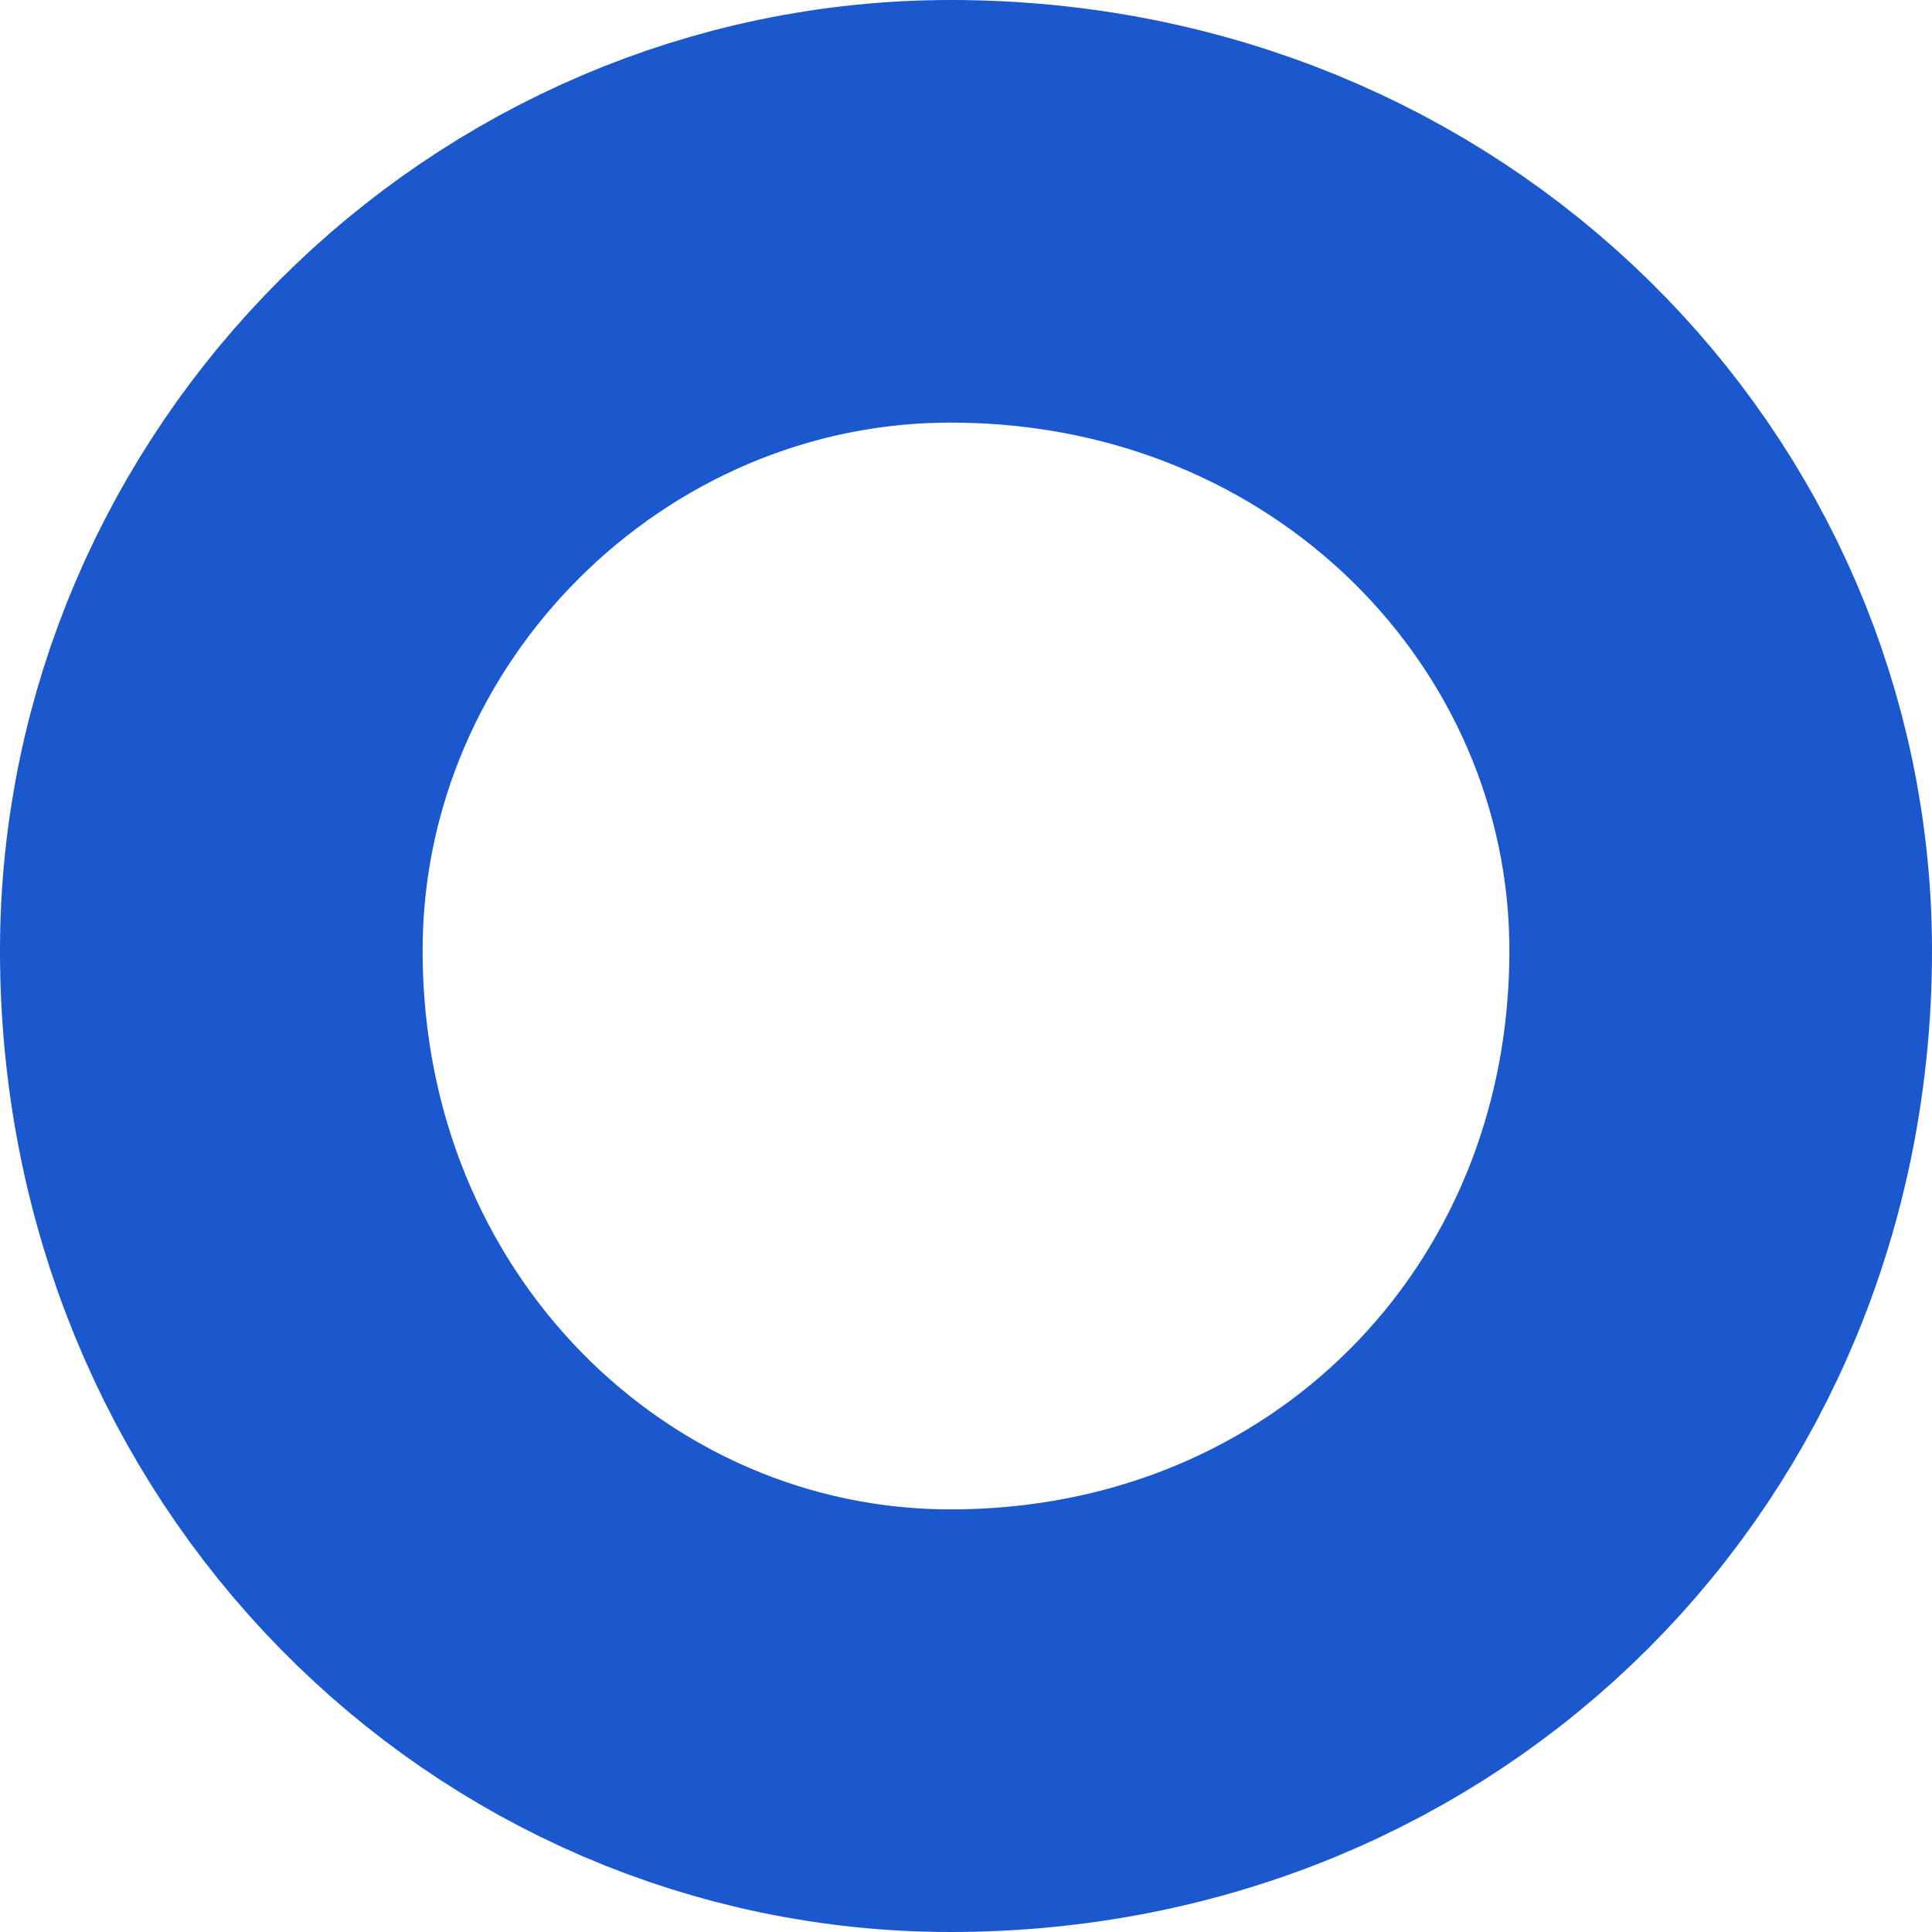
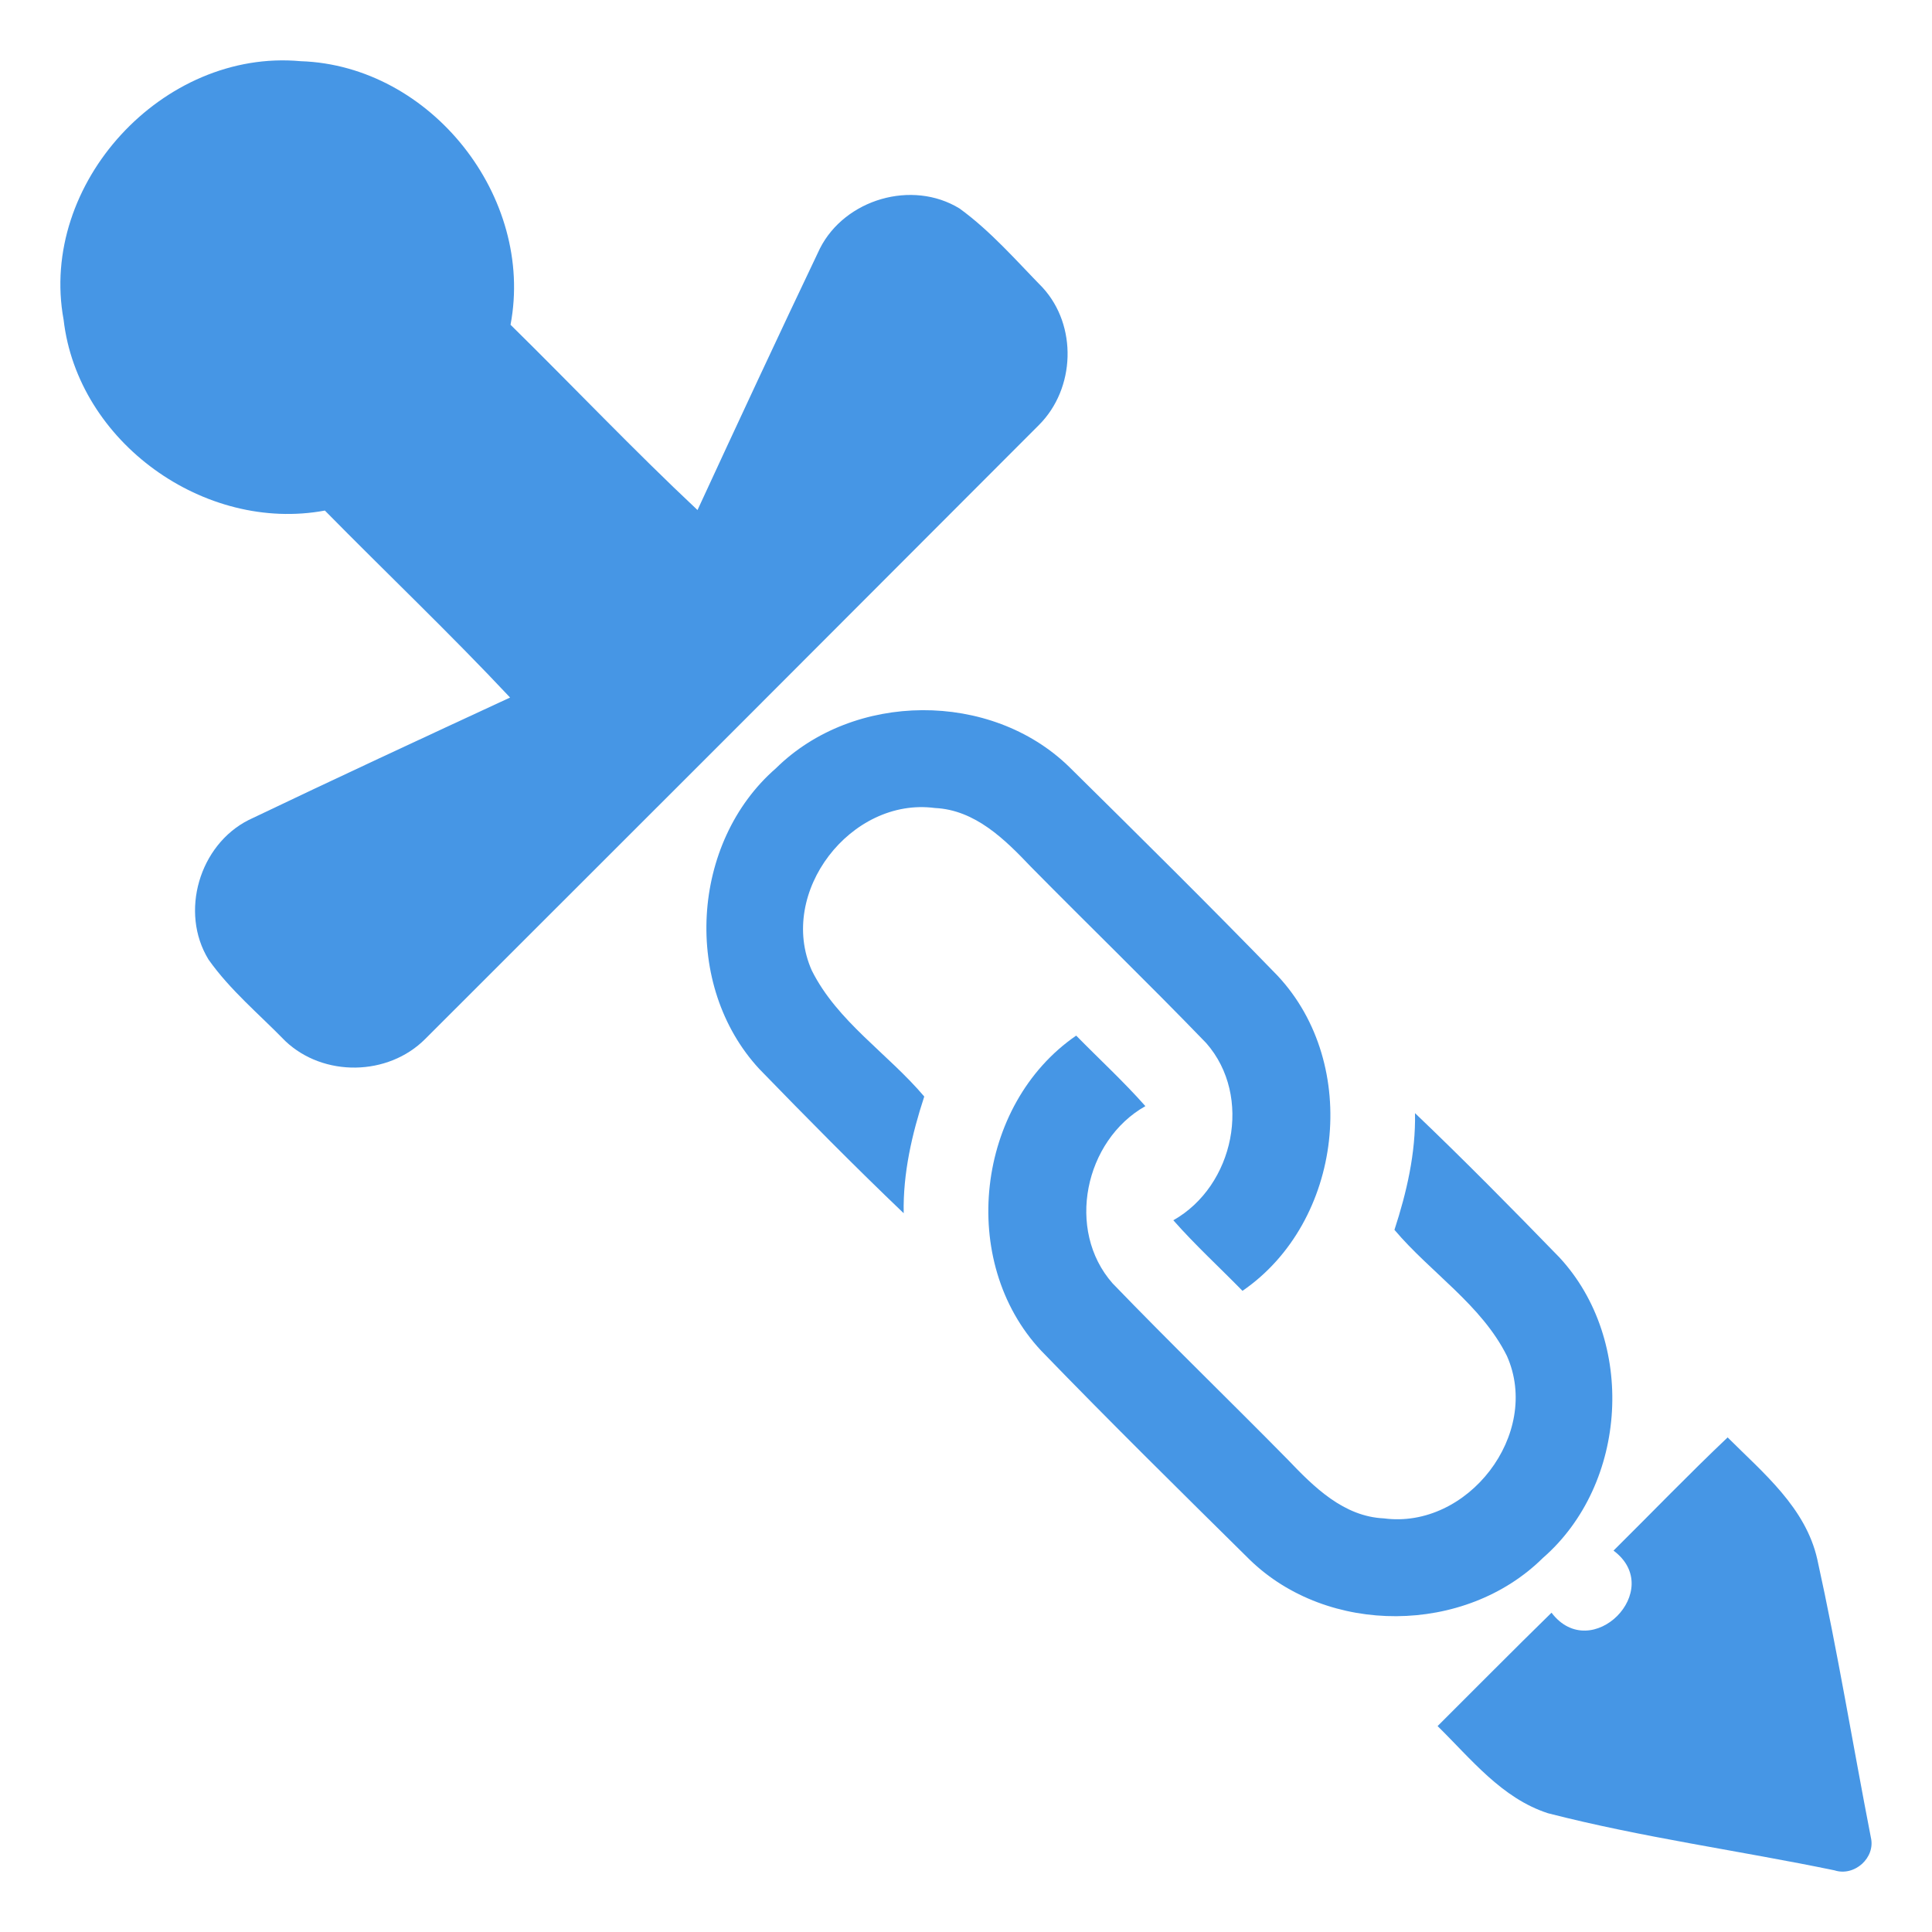
<svg xmlns="http://www.w3.org/2000/svg" version="1.2" viewBox="0 0 64 64" width="64" height="64">
  <style>
-     .s0 { fill: none;stroke: #1C58CD;stroke-width: 14 }
+     .s0 { fill: #4696E5; }
  </style>
-   <path id="Layer" class="s0" d="M31.492 57C18.233 57 7 46.058 7 31.492C7 18.088 18.088 7 31.492 7C46.058 7 57 18.233 57 31.492C57 45.912 45.912 57 31.492 57Z" />
+   <path class="s0" d="M2.107 10.592C1.277 6.081 5.399 1.61 9.958 2.027C14.275 2.167 17.715 6.531 16.912 10.758C18.983 12.795 20.989 14.91 23.106 16.896C24.443 14.002 25.789 11.109 27.161 8.231C27.99 6.596 30.218 5.944 31.787 6.907C32.814 7.653 33.656 8.624 34.539 9.527C35.695 10.788 35.623 12.871 34.419 14.076C27.648 20.863 20.869 27.643 14.085 34.418C12.854 35.653 10.716 35.686 9.45 34.485C8.59 33.6 7.622 32.8 6.908 31.787C5.946 30.22 6.602 27.988 8.238 27.163C11.113 25.788 14.005 24.446 16.897 23.107C14.912 20.99 12.8 18.984 10.762 16.913C6.775 17.654 2.575 14.647 2.107 10.592Z" />
+   <path class="s0" d="M25.704 25.45C28.277 22.908 32.825 22.876 35.417 25.403C37.734 27.691 40.051 29.981 42.319 32.319C45.086 35.272 44.483 40.477 41.159 42.761C40.397 41.982 39.586 41.238 38.868 40.423C40.882 39.286 41.508 36.317 39.957 34.553C38.051 32.578 36.077 30.669 34.151 28.715C33.287 27.806 32.303 26.828 30.969 26.766C28.191 26.398 25.744 29.56 26.891 32.147C27.735 33.839 29.415 34.902 30.617 36.324C30.209 37.568 29.91 38.869 29.936 40.19C28.306 38.633 26.721 37.027 25.152 35.41C22.604 32.657 22.876 27.909 25.704 25.45Z" />
+   <path class="s0" d="M34.491 44.745C31.725 41.793 32.327 36.589 35.65 34.306C36.413 35.084 37.223 35.828 37.942 36.642C35.929 37.78 35.3 40.748 36.855 42.512C38.759 44.487 40.733 46.394 42.658 48.35C43.523 49.258 44.507 50.237 45.842 50.298C48.619 50.668 51.068 47.505 49.919 44.918C49.076 43.224 47.395 42.163 46.193 40.74C46.599 39.497 46.9 38.195 46.874 36.874C48.504 38.43 50.089 40.038 51.659 41.655C54.207 44.408 53.934 49.156 51.105 51.614C48.534 54.156 43.986 54.188 41.393 51.662C39.077 49.373 36.755 47.086 34.491 44.745Z" />
+   <path class="s0" d="M53.45 51.366C54.709 50.118 55.943 48.837 57.23 47.616C58.411 48.796 59.817 49.943 60.201 51.658C60.875 54.71 61.377 57.8 61.975 60.869C62.134 61.546 61.426 62.17 60.772 61.958C57.613 61.304 54.401 60.869 51.279 60.066C49.748 59.571 48.728 58.264 47.622 57.179C48.88 55.928 50.126 54.663 51.396 53.423C52.715 55.155 55.193 52.667 53.45 51.366Z" />
</svg>
